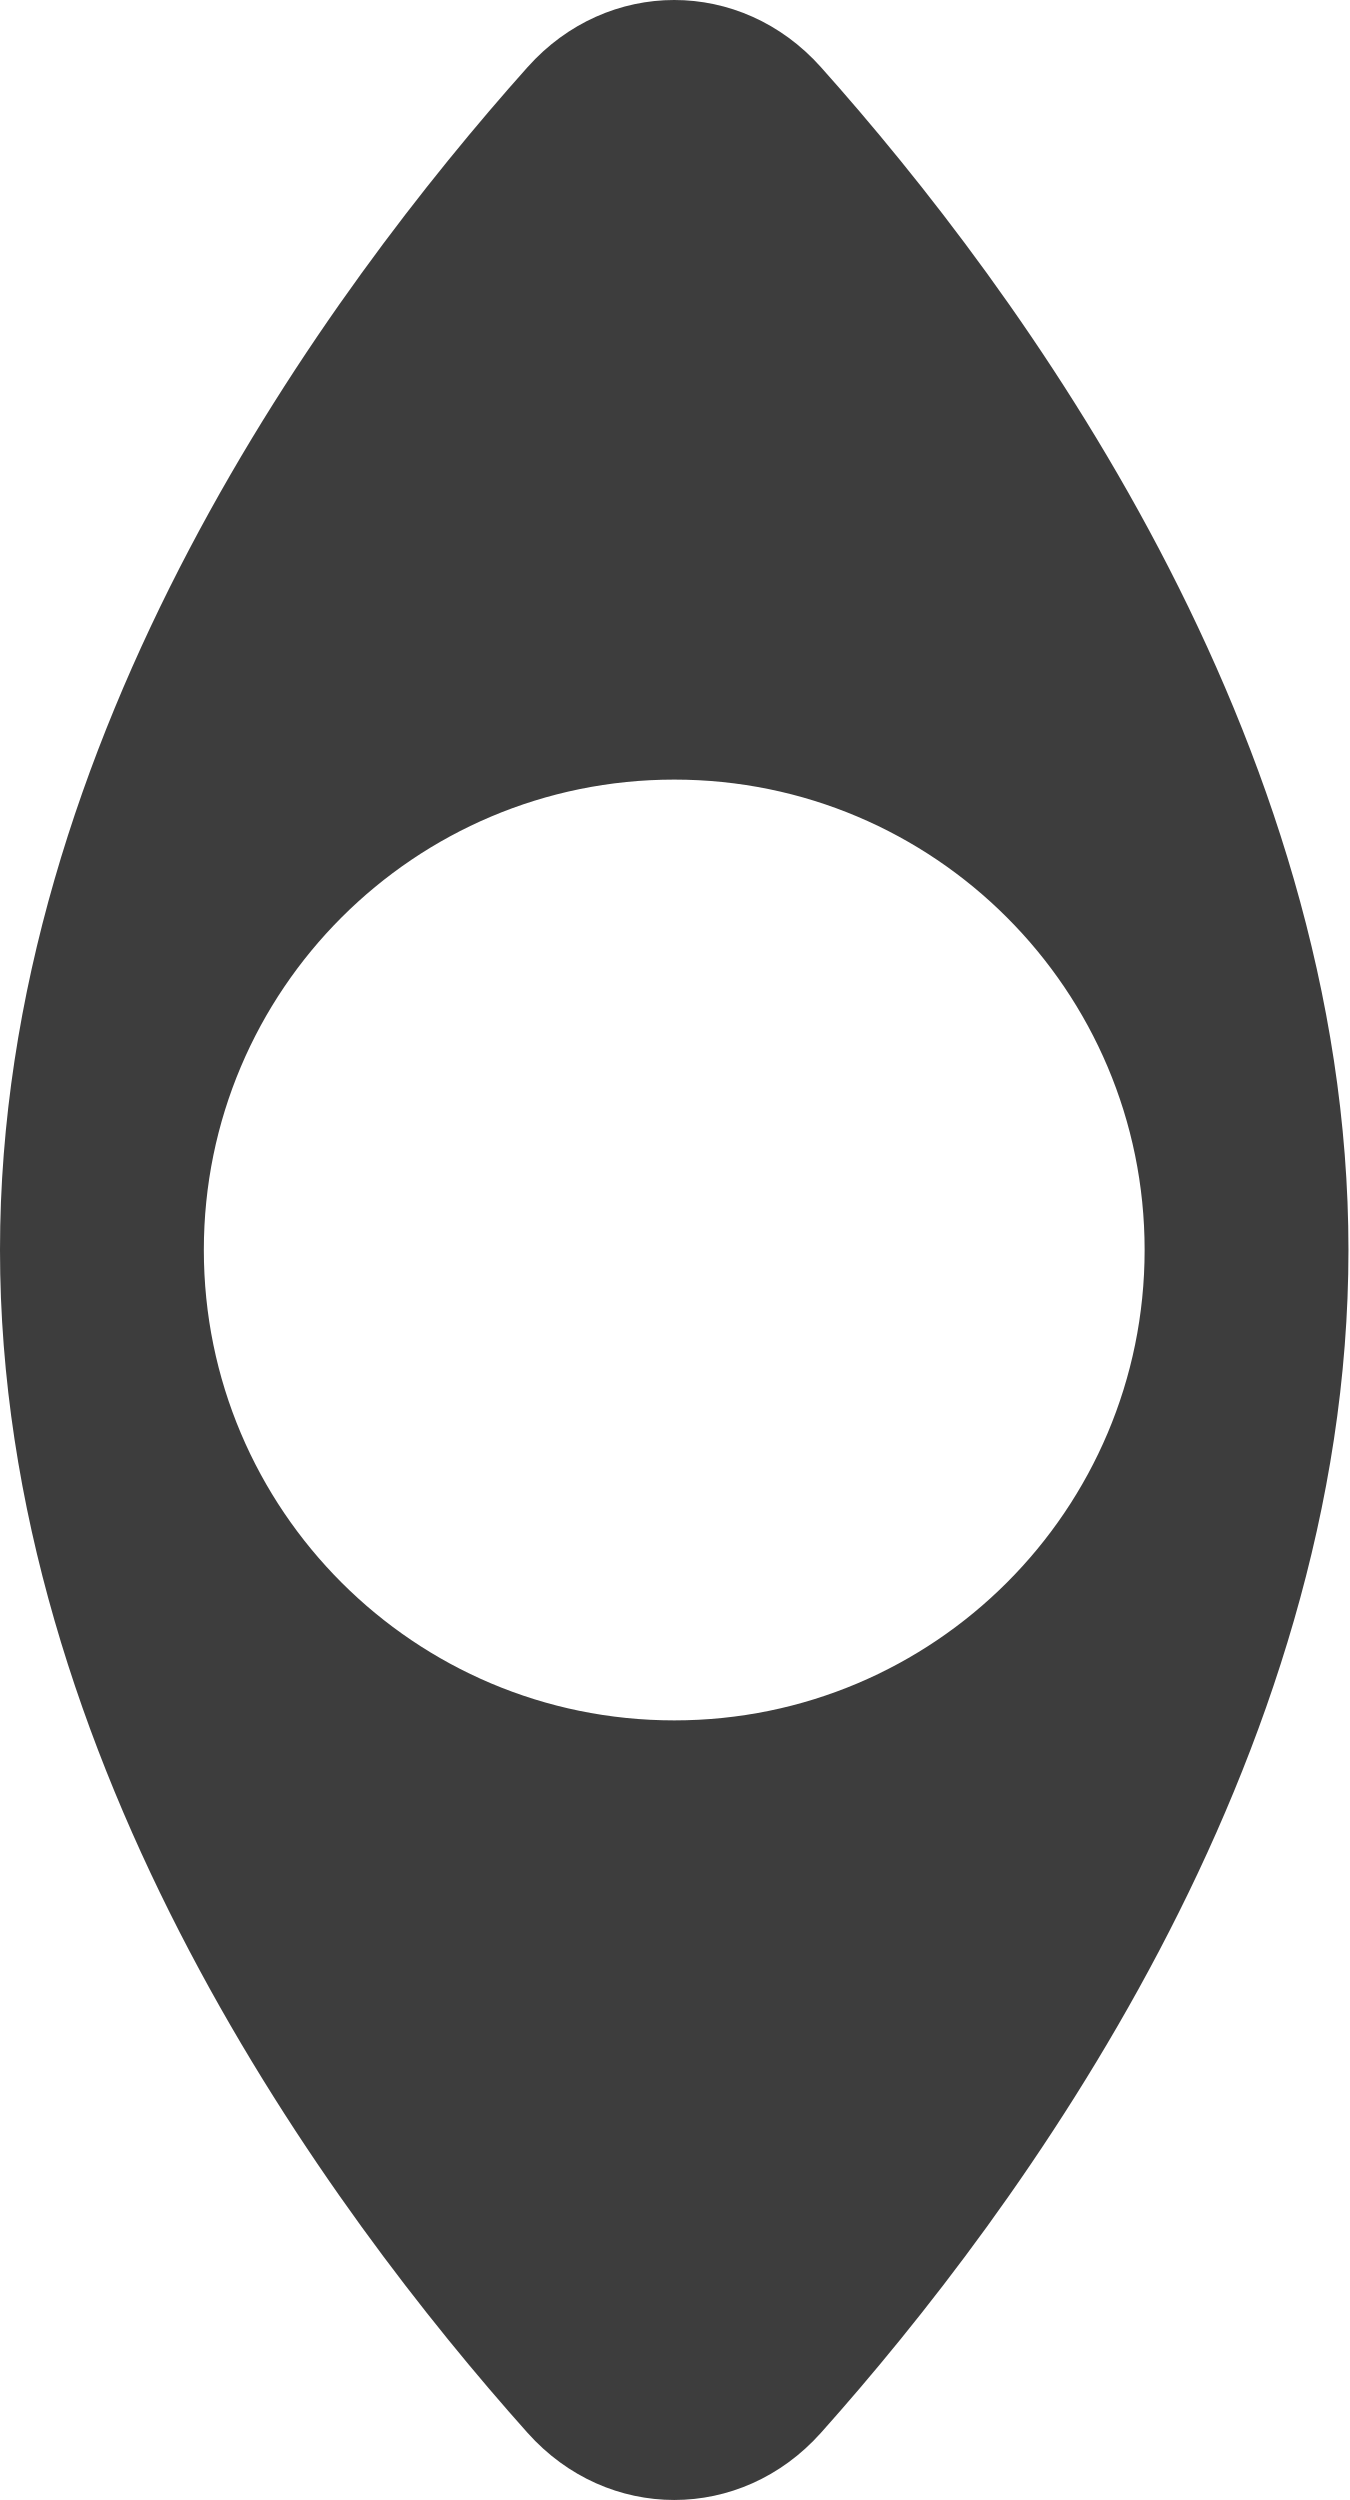
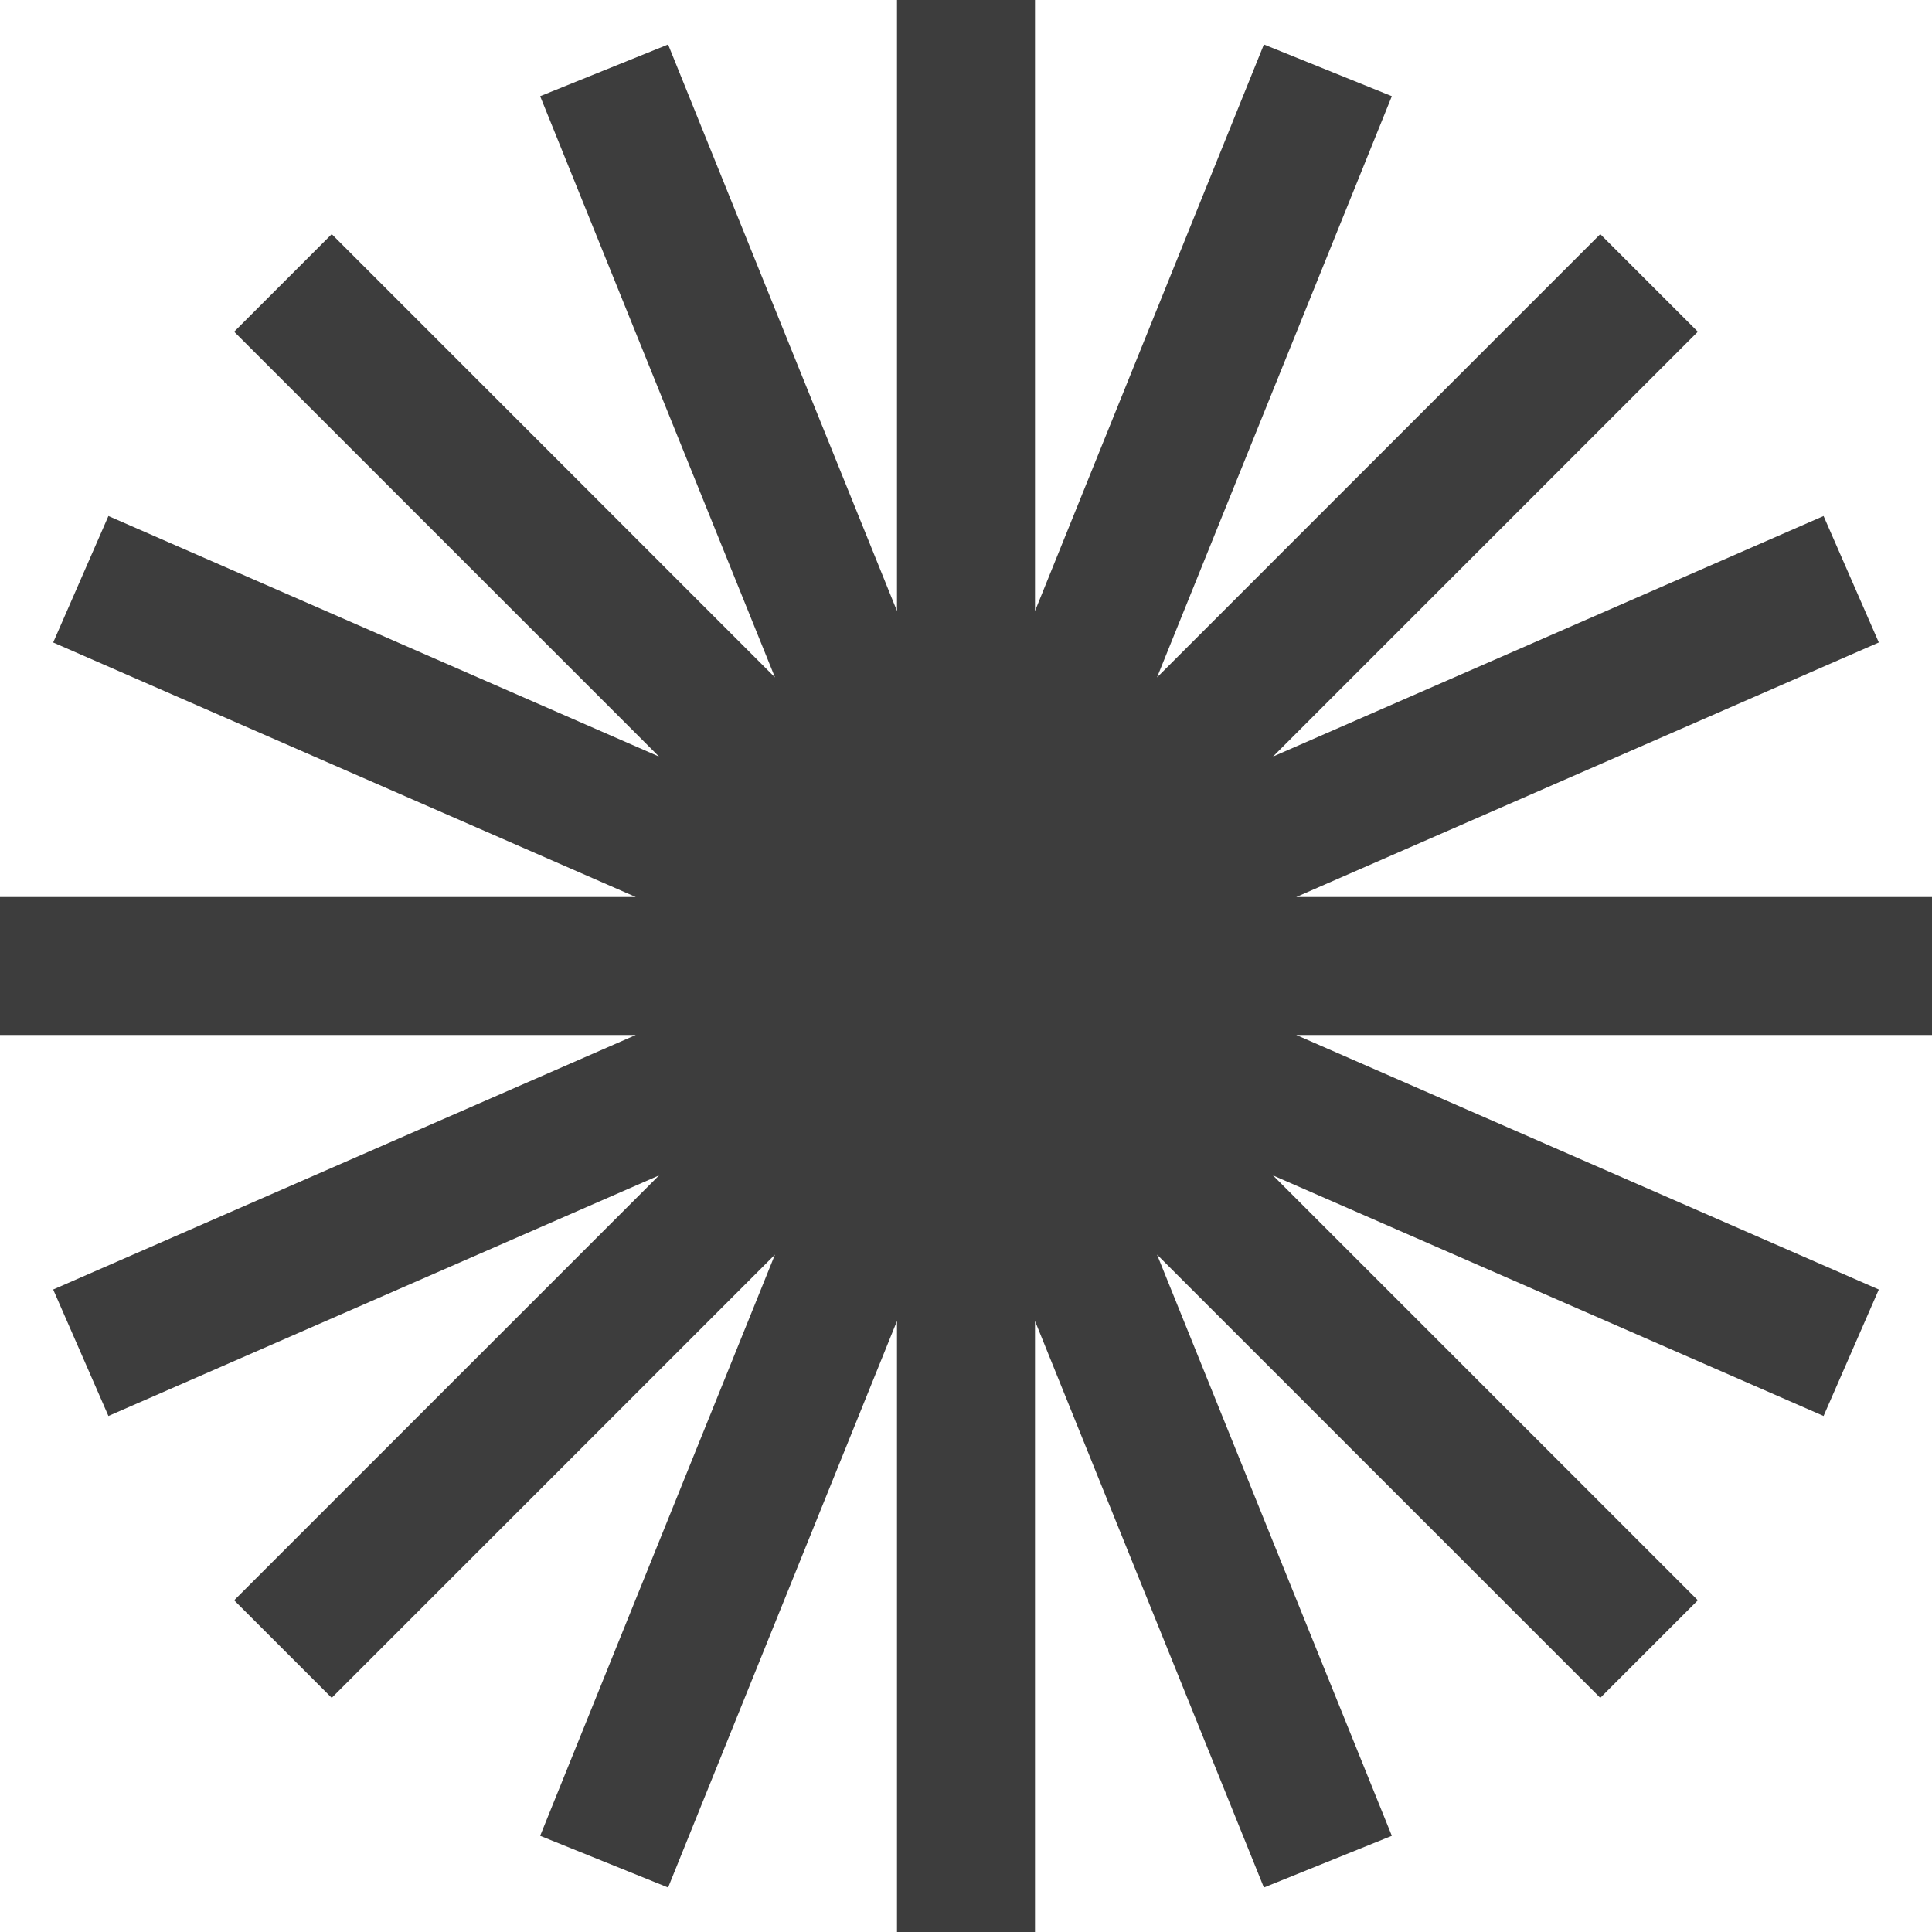
- <svg xmlns="http://www.w3.org/2000/svg" width="108" height="200" viewBox="0 0 108 200" fill="none">
-   <path fill-rule="evenodd" clip-rule="evenodd" d="M-5.01475e-05 99.999C-5.19461e-05 141.147 26.337 176.851 42.204 194.627C48.597 201.789 59.28 201.789 65.673 194.627C81.54 176.851 107.877 141.147 107.877 99.999C107.877 58.852 81.54 23.148 65.673 5.372C59.28 -1.791 48.597 -1.791 42.204 5.372C26.337 23.148 -4.83489e-05 58.852 -5.01475e-05 99.999ZM16.307 99.999C16.307 120.783 33.155 137.631 53.939 137.631C74.722 137.631 91.57 120.783 91.57 99.999C91.57 79.216 74.722 62.368 53.939 62.368C33.155 62.368 16.307 79.216 16.307 99.999Z" fill="#3D3D3D" />
+ <svg xmlns="http://www.w3.org/2000/svg" width="200" height="200" viewBox="0 0 200 200" fill="none">
+   <path fill-rule="evenodd" clip-rule="evenodd" d="M107.143 0H92.857V63.253L69.162 4.606L55.917 9.957L80.225 70.124L34.34 24.238L24.239 34.34L68.218 78.319L11.224 53.418L5.505 66.509L65.811 92.857H0V107.143H65.81L5.505 133.491L11.224 146.582L68.218 121.681L24.239 165.66L34.34 175.761L80.225 129.876L55.917 190.043L69.162 195.394L92.857 136.747V200H107.143V136.747L130.838 195.394L144.083 190.043L119.775 129.876L165.66 175.761L175.761 165.66L131.782 121.681L188.776 146.582L194.495 133.491L134.19 107.143H200V92.857H134.189L194.495 66.509L188.776 53.418L131.782 78.319L175.761 34.34L165.66 24.238L119.775 70.124L144.083 9.957L130.838 4.606L107.143 63.253V0Z" fill="#3D3D3D" />
</svg>
